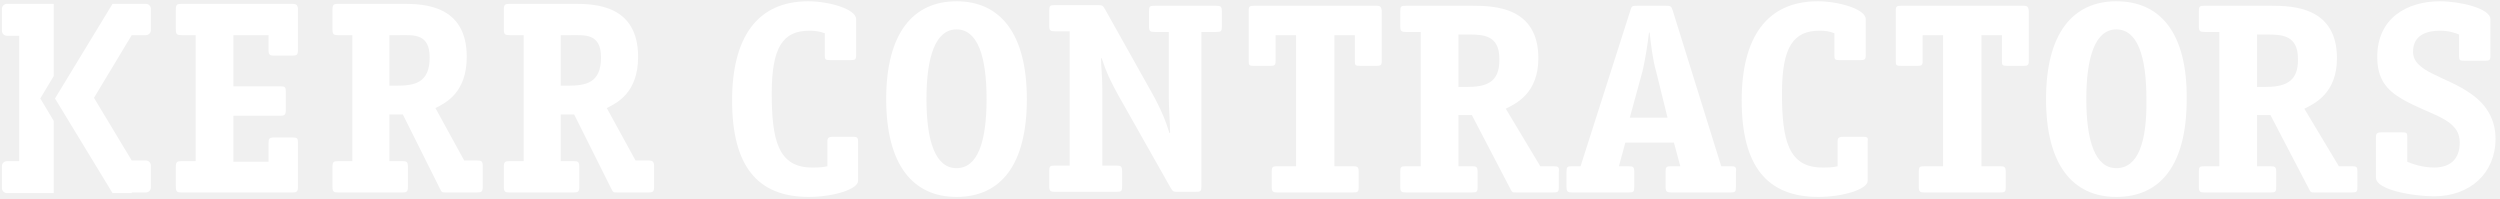
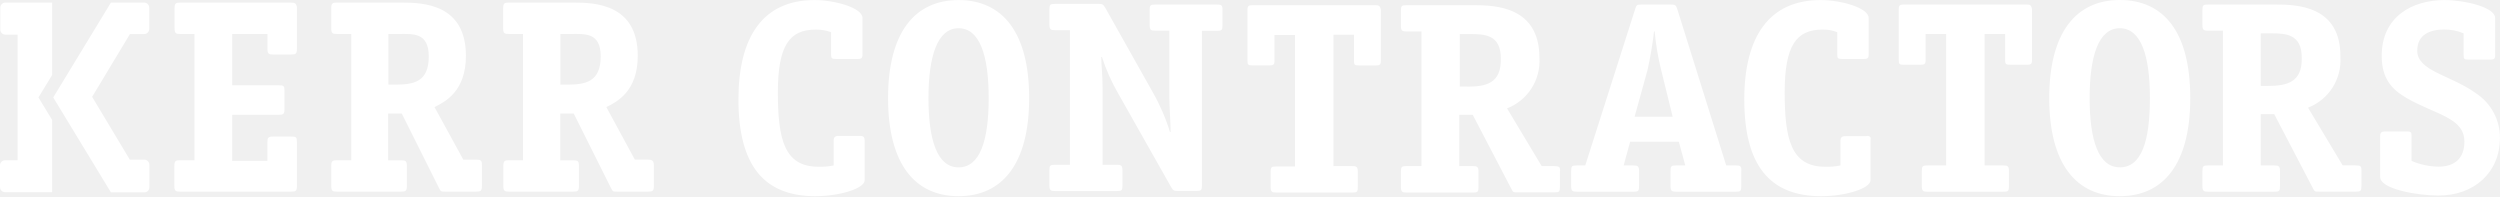
- <svg xmlns="http://www.w3.org/2000/svg" width="391px" height="31px" viewBox="0 0 391 31" version="1.1">
-   <defs />
-   <g id="Page-1" stroke="none" stroke-width="1" fill="none" fill-rule="evenodd">
-     <g id="kerrWordLogoKern" fill="#FFFFFF">
-       <g id="Group">
-         <path d="M20.6,30.1 L20.6,30.1 L22.8,30.1 C23.2,30.1 23.6,29.8 23.6,29.3 L23.6,25.9 C23.6,25.5 23.3,25.1 22.8,25.1 L21.1,25.1 L21.1,25.1 L20.6,25.1 L14.7,15.3 L20.6,5.5 L21.1,5.5 L21.1,5.5 L22.8,5.5 C23.2,5.5 23.6,5.2 23.6,4.7 L23.6,1.4 C23.6,1 23.3,0.6 22.8,0.6 L20.6,0.6 L20.6,0.6 L17.6,0.6 L8.6,15.4 L17.6,30.2 L20.6,30.2 L20.6,30.1 Z" id="Shape" />
-         <path d="M6.6,0.6 L1.1,0.6 C0.7,0.6 0.3,0.9 0.3,1.4 L0.3,4.8 C0.3,5.2 0.6,5.6 1.1,5.6 L3,5.6 L3,25.2 L1.1,25.2 C0.7,25.2 0.3,25.5 0.3,26 L0.3,29.4 C0.3,29.8 0.6,30.2 1.1,30.2 L3,30.2 L3,30.2 L8.4,30.2 L8.4,18.9 L6.3,15.4 L8.4,11.9 L8.4,0.6 L6.6,0.6 L6.6,0.6 Z" id="Shape" />
-         <path d="M45.6,0.6 L28.4,0.6 C27.7,0.6 27.5,0.7 27.5,1.5 L27.5,4.6 C27.5,5.4 27.7,5.5 28.4,5.5 L30.6,5.5 L30.6,25.2 L28.4,25.2 C27.7,25.2 27.5,25.3 27.5,26.1 L27.5,29.2 C27.5,30 27.7,30.1 28.4,30.1 L45.7,30.1 C46.4,30.1 46.6,30 46.6,29.2 L46.6,22.4 C46.6,21.6 46.5,21.5 45.7,21.5 L42.9,21.5 C42.1,21.5 42,21.7 42,22.4 L42,25.3 L36.5,25.3 L36.5,18.1 L43.8,18.1 C44.5,18.1 44.7,18 44.7,17.2 L44.7,14.4 C44.7,13.6 44.6,13.5 43.8,13.5 L36.5,13.5 L36.5,5.5 L42,5.5 L42,7.8 C42,8.6 42.2,8.7 42.9,8.7 L45.7,8.7 C46.4,8.7 46.6,8.6 46.6,7.8 L46.6,1.3 C46.5,0.7 46.3,0.6 45.6,0.6 Z" id="Shape" />
-         <path d="M75.5,26 C75.5,25.2 75.3,25.1 74.6,25.1 L72.6,25.1 L68.1,16.9 C69.7,16.1 73,14.5 73,8.9 C73,0.8 66.3,0.6 63,0.6 L52.9,0.6 C52.2,0.6 52,0.7 52,1.5 L52,4.6 C52,5.4 52.2,5.5 52.9,5.5 L55.1,5.5 L55.1,25.2 L52.9,25.2 C52.2,25.2 52,25.3 52,26.1 L52,29.2 C52,30 52.2,30.1 52.9,30.1 L62.9,30.1 C63.6,30.1 63.8,30 63.8,29.2 L63.8,26.1 C63.8,25.3 63.6,25.2 62.9,25.2 L60.9,25.2 L60.9,17.9 L63,17.9 L68.8,29.5 C69.1,30.1 69.1,30.1 69.8,30.1 L74.6,30.1 C75.3,30.1 75.5,30 75.5,29.2 L75.5,26 Z M62,13.4 L60.9,13.4 L60.9,5.5 L62.5,5.5 C64.7,5.5 67.2,5.2 67.2,9 C67.2,13 64.8,13.4 62,13.4 Z" id="Shape" />
-         <path d="M101.4,25.1 L99.4,25.1 L94.9,16.9 C96.5,16.1 99.8,14.5 99.8,8.9 C99.8,0.8 93.1,0.6 89.8,0.6 L79.7,0.6 C79,0.6 78.8,0.7 78.8,1.5 L78.8,4.6 C78.8,5.4 79,5.5 79.7,5.5 L81.9,5.5 L81.9,25.2 L79.7,25.2 C79,25.2 78.8,25.3 78.8,26.1 L78.8,29.2 C78.8,30 79,30.1 79.7,30.1 L89.7,30.1 C90.4,30.1 90.6,30 90.6,29.2 L90.6,26.1 C90.6,25.3 90.4,25.2 89.7,25.2 L87.7,25.2 L87.7,17.9 L89.8,17.9 L95.6,29.5 C95.9,30.1 95.9,30.1 96.6,30.1 L101.4,30.1 C102.1,30.1 102.3,30 102.3,29.2 L102.3,26 C102.3,25.3 102.1,25.1 101.4,25.1 Z M88.8,13.4 L87.7,13.4 L87.7,5.5 L89.3,5.5 C91.5,5.5 94,5.2 94,9 C94,13 91.6,13.4 88.8,13.4 Z" id="Shape" />
-         <path d="M133.5,21.4 L130.2,21.4 C129.6,21.4 129.4,21.6 129.4,22.1 L129.4,26 C128.6,26.2 127.8,26.2 127,26.2 C121.7,26.2 120.7,21.9 120.7,14.6 C120.7,7.3 122.5,4.8 126.6,4.8 C127.4,4.8 128.2,4.9 129,5.2 L129,8.7 C129,9.3 129.1,9.4 129.8,9.4 L133.1,9.4 C133.7,9.4 133.9,9.3 133.9,8.7 L133.9,3 C133.9,1.4 129.6,0.2 126.4,0.2 C118.4,0.2 114.5,5.9 114.5,15.7 C114.5,25.9 118.4,30.8 126.5,30.8 C130.3,30.8 134.2,29.6 134.2,28.3 L134.2,22.1 C134.2,21.6 134.1,21.4 133.5,21.4 Z" id="Shape" />
-         <path d="M149.6,0.2 C142.8,0.2 138.6,5.2 138.6,15.5 C138.6,25.8 142.8,30.8 149.6,30.8 C156.5,30.8 160.6,25.8 160.6,15.5 C160.6,5.2 156.4,0.2 149.6,0.2 Z M149.6,26.3 C146.3,26.3 144.9,22.1 144.9,15.5 C144.9,8.9 146.3,4.6 149.6,4.6 C152.9,4.6 154.3,8.8 154.3,15.5 C154.3,22.2 152.9,26.3 149.6,26.3 Z" id="Shape" />
-         <path d="M190.2,0.9 L180.6,0.9 C179.8,0.9 179.7,1 179.7,1.8 L179.7,4.1 C179.7,4.9 179.9,5 180.6,5 L182.8,5 L182.8,15.3 C182.8,16.7 183,19.5 183,20.8 L182.9,20.8 C182.4,19.1 181.5,16.9 180.2,14.6 L172.8,1.4 C172.5,0.9 172.4,0.8 171.8,0.8 L165,0.8 C164.2,0.8 164.1,0.9 164.1,1.7 L164.1,4 C164.1,4.8 164.3,4.9 165,4.9 L167.3,4.9 L167.3,25.9 L165,25.9 C164.2,25.9 164.1,26 164.1,26.8 L164.1,29.1 C164.1,29.9 164.3,30 165,30 L174.6,30 C175.4,30 175.5,29.9 175.5,29.1 L175.5,26.8 C175.5,26 175.3,25.9 174.6,25.9 L172.4,25.9 L172.4,13.8 C172.4,11.8 172.2,10.5 172.2,9.1 L172.3,9.1 C173.1,11.5 173.6,12.5 174.9,14.9 L183.1,29.4 C183.4,29.9 183.5,30 184.1,30 L187,30 C187.8,30 187.9,29.9 187.9,29.1 L187.9,5 L190.2,5 C191,5 191.1,4.9 191.1,4.1 L191.1,1.8 C191.1,1 190.9,0.9 190.2,0.9 Z" id="Shape" />
-         <path d="M215.3,0.9 L196.1,0.9 C195.5,0.9 195.3,1 195.3,1.6 L195.3,9.6 C195.3,10.2 195.4,10.3 196.1,10.3 L198.7,10.3 C199.3,10.3 199.5,10.2 199.5,9.6 L199.5,5.5 L202.7,5.5 L202.7,26 L199.8,26 C199,26 198.9,26.1 198.9,26.9 L198.9,29.2 C198.9,30 199.1,30.1 199.8,30.1 L211.6,30.1 C212.4,30.1 212.5,30 212.5,29.2 L212.5,26.9 C212.5,26.1 212.3,26 211.6,26 L208.7,26 L208.7,5.5 L211.9,5.5 L211.9,9.6 C211.9,10.2 212,10.3 212.7,10.3 L215.3,10.3 C215.9,10.3 216.1,10.2 216.1,9.6 L216.1,1.6 C216,1 215.8,0.9 215.3,0.9 Z" id="Shape" />
-         <path d="M242.9,26 L240.9,26 L235.5,17 C237.1,16.2 240.6,14.6 240.6,9.1 C240.6,1.1 233.7,0.9 230.3,0.9 L219.9,0.9 C219.1,0.9 219,1 219,1.8 L219,4.1 C219,4.9 219.2,5 219.9,5 L222.2,5 L222.2,26 L219.9,26 C219.1,26 219,26.1 219,26.9 L219,29.2 C219,30 219.2,30.1 219.9,30.1 L230.2,30.1 C231,30.1 231.1,30 231.1,29.2 L231.1,26.9 C231.1,26.1 230.9,26 230.2,26 L228.1,26 L228.1,18 L230.2,18 L236.2,29.5 C236.5,30.1 236.5,30.1 237.2,30.1 L242.9,30.1 C243.7,30.1 243.8,30 243.8,29.2 L243.8,26.9 C243.9,26.1 243.7,26 242.9,26 Z M229.3,13.6 L228.1,13.6 L228.1,5.4 L229.7,5.4 C232,5.4 234.5,5.5 234.5,9.2 C234.6,13.1 232.2,13.6 229.3,13.6 Z" id="Shape" />
-         <path d="M270.7,26 L269.2,26 L261.6,1.6 C261.4,1 261.3,0.9 260.6,0.9 L256,0.9 C255.2,0.9 255.2,1 255,1.6 L247.2,26 L245.9,26 C245.1,26 245,26.1 245,26.9 L245,29.2 C245,30 245.2,30.1 245.9,30.1 L254.7,30.1 C255.5,30.1 255.6,30 255.6,29.2 L255.6,26.9 C255.6,26.1 255.4,26 254.7,26 L253.2,26 L254.2,22.3 L261.8,22.3 L262.8,26 L261.4,26 C260.6,26 260.5,26.1 260.5,26.9 L260.5,29.2 C260.5,30 260.7,30.1 261.4,30.1 L270.6,30.1 C271.4,30.1 271.5,30 271.5,29.2 L271.5,26.9 C271.6,26.1 271.4,26 270.7,26 Z M254.9,18.4 L256.9,11.1 C257.3,9.4 257.7,6.9 257.9,5.1 L258,5.1 C258.2,6.9 258.5,9.4 259,11.1 L260.8,18.4 L254.9,18.4 Z" id="Shape" />
-         <path d="M291.5,21.4 L288.2,21.4 C287.6,21.4 287.4,21.6 287.4,22.1 L287.4,26 C286.6,26.2 285.8,26.2 285,26.2 C279.7,26.2 278.7,21.9 278.7,14.6 C278.7,7.3 280.5,4.8 284.6,4.8 C285.4,4.8 286.2,4.9 286.9,5.2 L286.9,8.7 C286.9,9.3 287,9.4 287.7,9.4 L291,9.4 C291.6,9.4 291.8,9.3 291.8,8.7 L291.8,3 C291.8,1.4 287.5,0.2 284.3,0.2 C276.3,0.2 272.4,5.9 272.4,15.7 C272.4,25.9 276.3,30.8 284.4,30.8 C288.2,30.8 292.1,29.6 292.1,28.3 L292.1,22.1 C292.2,21.6 292.1,21.4 291.5,21.4 Z" id="Shape" />
-         <path d="M316.5,0.9 L297.3,0.9 C296.7,0.9 296.5,1 296.5,1.6 L296.5,9.6 C296.5,10.2 296.6,10.3 297.3,10.3 L299.9,10.3 C300.5,10.3 300.7,10.2 300.7,9.6 L300.7,5.5 L303.9,5.5 L303.9,26 L301,26 C300.2,26 300.1,26.1 300.1,26.9 L300.1,29.2 C300.1,30 300.3,30.1 301,30.1 L312.8,30.1 C313.6,30.1 313.7,30 313.7,29.2 L313.7,26.9 C313.7,26.1 313.5,26 312.8,26 L309.9,26 L309.9,5.5 L313.1,5.5 L313.1,9.6 C313.1,10.2 313.2,10.3 313.9,10.3 L316.5,10.3 C317.1,10.3 317.3,10.2 317.3,9.6 L317.3,1.6 C317.2,1 317,0.9 316.5,0.9 Z" id="Shape" />
-         <path d="M331,0.2 C324.2,0.2 320,5.2 320,15.5 C320,25.8 324.2,30.8 331,30.8 C337.9,30.8 342,25.8 342,15.5 C342.1,5.2 337.9,0.2 331,0.2 Z M331,26.3 C327.7,26.3 326.3,22.1 326.3,15.5 C326.3,8.9 327.7,4.6 331,4.6 C334.3,4.6 335.7,8.8 335.7,15.5 C335.8,22.2 334.4,26.3 331,26.3 Z" id="Shape" />
-         <path d="M367.8,26 L365.8,26 L360.4,17 C362,16.2 365.5,14.6 365.5,9.1 C365.5,1.1 358.6,0.9 355.2,0.9 L344.8,0.9 C344,0.9 343.9,1 343.9,1.8 L343.9,4.1 C343.9,4.9 344.1,5 344.8,5 L347.1,5 L347.1,26 L344.8,26 C344,26 343.9,26.1 343.9,26.9 L343.9,29.2 C343.9,30 344.1,30.1 344.8,30.1 L355.1,30.1 C355.9,30.1 356,30 356,29.2 L356,26.9 C356,26.1 355.8,26 355.1,26 L353,26 L353,18 L355.1,18 L361.1,29.5 C361.4,30.1 361.4,30.1 362.1,30.1 L367.8,30.1 C368.6,30.1 368.7,30 368.7,29.2 L368.7,26.9 C368.7,26.1 368.6,26 367.8,26 Z M354.1,13.6 L353,13.6 L353,5.4 L354.6,5.4 C356.9,5.4 359.4,5.5 359.4,9.2 C359.5,13.1 357,13.6 354.1,13.6 Z" id="Shape" />
-         <path d="M386.5,14.7 C382.6,11.9 377.4,11.3 377.4,8.1 C377.4,5.5 379.5,4.8 381.6,4.8 C383.1,4.8 384.1,5.2 384.6,5.4 L384.6,8.8 C384.6,9.4 384.7,9.5 385.4,9.5 L388.7,9.5 C389.3,9.5 389.5,9.4 389.5,8.8 L389.5,3 C389.5,1.3 384.7,0.2 381.6,0.2 C376.5,0.2 371.8,2.8 371.8,8.9 C371.8,12.4 373.3,14.1 375.7,15.5 C380.2,18.1 384.7,18.5 384.7,22.3 C384.7,24.9 383.2,26.2 380.7,26.2 C378.8,26.2 377.2,25.6 376.5,25.3 L376.5,21.4 C376.5,20.8 376.4,20.7 375.7,20.7 L372.4,20.7 C371.8,20.7 371.6,20.9 371.6,21.4 L371.6,27.8 C371.6,29.7 377.4,30.7 380.7,30.7 C386.3,30.7 390.3,27.1 390.3,21.7 C390.3,18.6 388.8,16.3 386.5,14.7 Z" id="Shape" />
-       </g>
-     </g>
-   </g>
+ <svg xmlns="http://www.w3.org/2000/svg" viewBox="0 0 386.12 30.29">
+   <path d="M24.22.55H19.08L10.17,15.2l8.91,14.66h5.15a.77.77,0,0,0,.79-.75s0,0,0,0V25.6a.78.78,0,0,0-.77-.79H22l-5.82-9.7,5.84-9.7h2.18A.78.78,0,0,0,25,4.63s0,0,0,0V1.34a.78.78,0,0,0-.77-.79ZM2,1.34V4.71a.78.78,0,0,0,.77.79h1.9v19.4H2.74a.78.78,0,0,0-.79.77s0,0,0,0v3.37a.78.78,0,0,0,.77.79H10V18.67L7.89,15.2,10,11.74V.55H2.74A.78.78,0,0,0,2,1.32S1.95,1.34,2,1.34ZM46.8.55h-17c-.69,0-.89.1-.89.89V4.51c0,.79.2.89.89.89h2.18v19.5H29.77c-.69,0-.89.1-.89.89v3.07c0,.79.2.89.89.89H46.92c.69,0,.89-.1.89-.89V22.13c0-.79-.1-.89-.89-.89H44.14c-.79,0-.89.2-.89.89V25H37.81V17.88H45c.69,0,.89-.1.89-.89V14.21c0-.79-.1-.89-.89-.89H37.81V5.4h5.45V7.68c0,.79.2.89.89.89h2.77c.69,0,.89-.1.89-.89V1.24C47.69.65,47.49.55,46.8.55ZM75.51,24.81h-2l-4.45-8.12c1.58-.79,4.85-2.38,4.85-7.92,0-8-6.63-8.22-9.9-8.22H54c-.69,0-.89.1-.89.89V4.51c0,.79.2.89.89.89H56.2v19.5H54c-.69,0-.89.1-.89.89v3.07c0,.79.2.89.89.89h9.9c.69,0,.89-.1.89-.89V25.8c0-.79-.2-.89-.89-.89h-2V17.68H64l5.74,11.48c.3.59.3.59,1,.59h4.75c.69,0,.89-.1.89-.89V25.7C76.4,24.91,76.2,24.81,75.51,24.81ZM63,13.22H61.94V5.4h1.58c2.18,0,4.65-.3,4.65,3.47C68.18,12.83,65.81,13.22,63,13.22Zm39,11.58h-2L95.6,16.69c1.58-.79,4.85-2.38,4.85-7.92,0-8-6.63-8.22-9.9-8.22h-10c-.69,0-.89.1-.89.89V4.51c0,.79.2.89.89.89h2.18v19.5H80.58c-.69,0-.89.1-.89.89v3.07c0,.79.2.89.89.89h9.9c.69,0,.89-.1.89-.89V25.8c0-.79-.2-.89-.89-.89h-2V17.68h2.08l5.74,11.48c.3.59.3.59,1,.59h4.75c.69,0,.89-.1.89-.89V25.7C102.93,25,102.73,24.81,102,24.81ZM89.57,13.22H88.5V5.4h1.58c2.18,0,4.65-.3,4.65,3.47C94.71,12.83,92.34,13.22,89.57,13.22Zm45.2,7.92H131.5c-.59,0-.79.2-.79.69V25.7a9.64,9.64,0,0,1-2.38.2c-5.25,0-6.24-4.26-6.24-11.48s1.78-9.7,5.84-9.7a6.65,6.65,0,0,1,2.38.4V8.57c0,.59.1.69.79.69h3.27c.59,0,.79-.1.79-.69V2.93c0-1.58-4.26-2.77-7.42-2.77C119.82.16,116,5.8,116,15.5c0,10.1,3.86,14.95,11.88,14.95,3.76,0,7.62-1.19,7.62-2.47V21.84C135.46,21.34,135.36,21.14,134.77,21.14ZM150,.16c-6.73,0-10.89,4.95-10.89,15.15S143.28,30.45,150,30.45,160.9,25.5,160.9,15.3,156.75.16,150,.16ZM150,26c-3.27,0-4.65-4.16-4.65-10.69S146.75,4.51,150,4.51s4.65,4.16,4.65,10.79S153.28,26,150,26ZM189.9.85h-9.5c-.79,0-.89.1-.89.89V4c0,.79.2.89.89.89h2.15V15.1c0,1.39.2,4.16.2,5.44h-.1A30.36,30.36,0,0,0,180,14.41L172.65,1.34c-.3-.49-.4-.59-1-.59h-6.73c-.79,0-.89.1-.89.89V3.92c0,.79.2.89.89.89h2.28V25.6h-2.28c-.79,0-.89.1-.89.89v2.28c0,.79.2.89.89.89h9.5c.79,0,.89-.1.89-.89V26.49c0-.79-.2-.89-.89-.89h-2.18v-12c0-2-.2-3.27-.2-4.65h.1a29.29,29.29,0,0,0,2.57,5.74l8.12,14.36c.3.5.4.59,1,.59h2.87c.79,0,.89-.1.89-.89V4.91h2.28c.79,0,.89-.1.89-.89V1.74C190.79.95,190.59.85,189.9.85Zm24.51.1h-19c-.59,0-.79.1-.79.69V9.56c0,.59.1.69.79.69H198c.59,0,.79-.1.79-.69v-4h3.17v20.3h-2.87c-.79,0-.89.1-.89.89V29c0,.79.2.89.89.89h11.68c.79,0,.89-.1.89-.89V26.69c0-.79-.2-.89-.89-.89h-2.87V5.51h3.17V9.57c0,.59.1.69.79.69h2.57c.59,0,.79-.1.79-.69V1.65C215.11,1.06,214.91.95,214.41.95ZM242.06,25.8h-2l-5.35-8.91a7.85,7.85,0,0,0,5-7.82c0-7.92-6.83-8.12-10.2-8.12h-10.3c-.79,0-.89.1-.89.89V4.12c0,.79.2.89.89.89h2.28V25.8h-2.28c-.79,0-.89.1-.89.89V29c0,.79.2.89.89.89h10.2c.79,0,.89-.1.89-.89V26.69c0-.79-.2-.89-.89-.89h-2.08V17.88h2.08l5.94,11.39c.3.59.3.59,1,.59h5.64c.79,0,.89-.1.89-.89V26.69c.09-.78-.11-.88-.9-.88ZM228.6,13.52h-1.19V5.41H229c2.28,0,4.75.1,4.75,3.76.09,3.86-2.29,4.36-5.16,4.36ZM270.05,25.7h-1.49L261,1.54c-.2-.59-.3-.69-1-.69H255.5c-.79,0-.79.1-1,.69L246.79,25.7H245.5c-.79,0-.89.1-.89.89v2.28c0,.79.2.89.89.89h8.71c.79,0,.89-.1.89-.89V26.59c0-.79-.2-.89-.89-.89h-1.49l1-3.66h7.52l1,3.66h-1.39c-.79,0-.89.1-.89.89v2.28c0,.79.2.89.89.89H270c.79,0,.89-.1.89-.89V26.59C270.94,25.8,270.74,25.7,270.05,25.7Zm-15.64-7.52,2-7.23a57.17,57.17,0,0,0,1-5.94h.1a39.14,39.14,0,0,0,1,5.94l1.78,7.23Zm35.83,3H287c-.59,0-.79.2-.79.69V25.7a9.64,9.64,0,0,1-2.38.2c-5.25,0-6.24-4.26-6.24-11.48s1.78-9.7,5.84-9.7a5.81,5.81,0,0,1,2.28.4V8.57c0,.59.1.69.79.69h3.27c.59,0,.79-.1.79-.69V2.93c0-1.58-4.26-2.77-7.43-2.77-7.92,0-11.78,5.64-11.78,15.34,0,10.1,3.86,14.95,11.88,14.95,3.76,0,7.62-1.19,7.62-2.47V21.84C290.93,21.34,290.83,21.14,290.24,21.14ZM315,.85H296c-.59,0-.79.1-.79.69V9.46c0,.59.1.69.79.69h2.57c.59,0,.79-.1.79-.69V5.4h3.17V25.7h-2.87c-.79,0-.89.1-.89.89v2.28c0,.79.2.89.89.89h11.68c.79,0,.89-.1.89-.89V26.59c0-.79-.2-.89-.89-.89h-2.87V5.4h3.17V9.46c0,.59.1.69.79.69H315c.59,0,.79-.1.79-.69V1.54C315.68.95,315.48.85,315,.85ZM329.34.15c-6.73,0-10.89,5-10.89,15.15s4.16,15.15,10.89,15.15,10.89-4.95,10.89-15.15S336.17.16,329.34.15Zm0,25.84c-3.27,0-4.65-4.16-4.65-10.69s1.39-10.79,4.65-10.79S334,8.67,334,15.3,332.71,26,329.34,26Zm36.43-.3h-2l-5.35-8.91a7.85,7.85,0,0,0,5-7.82C363.5,1,356.67.85,353.3.85H343c-.79,0-.89.1-.89.89V4c0,.79.2.89.89.89h2.28V25.7H343c-.79,0-.89.1-.89.89v2.28c0,.79.2.89.89.89h10.2c.79,0,.89-.1.89-.89V26.59c0-.79-.2-.89-.89-.89h-2.08V17.78h2.08l5.94,11.38c.3.59.3.59,1,.59h5.64c.79,0,.89-.1.89-.89V26.59C366.69,25.8,366.57,25.7,365.77,25.7ZM352.21,13.42h-1.09V5.3h1.58c2.28,0,4.75.1,4.75,3.76.1,3.86-2.38,4.36-5.25,4.36Zm32.08,1.09c-3.86-2.77-9-3.37-9-6.53,0-2.57,2.08-3.27,4.16-3.27a7.53,7.53,0,0,1,3,.59V8.67c0,.59.1.69.79.69h3.29c.59,0,.79-.1.79-.69V2.93c0-1.68-4.75-2.77-7.82-2.77-5,0-9.7,2.57-9.7,8.61,0,3.47,1.49,5.15,3.86,6.53,4.46,2.57,8.91,3,8.91,6.73,0,2.57-1.49,3.86-4,3.86a10.89,10.89,0,0,1-4.16-.89V21.14c0-.59-.1-.69-.79-.69h-3.27c-.59,0-.79.2-.79.69v6.34c0,1.88,5.74,2.87,9,2.87,5.54,0,9.5-3.56,9.5-8.91a8.16,8.16,0,0,0-3.78-6.93Z" transform="translate(-1.95 -0.15)" style="fill:#fff" />
</svg>
